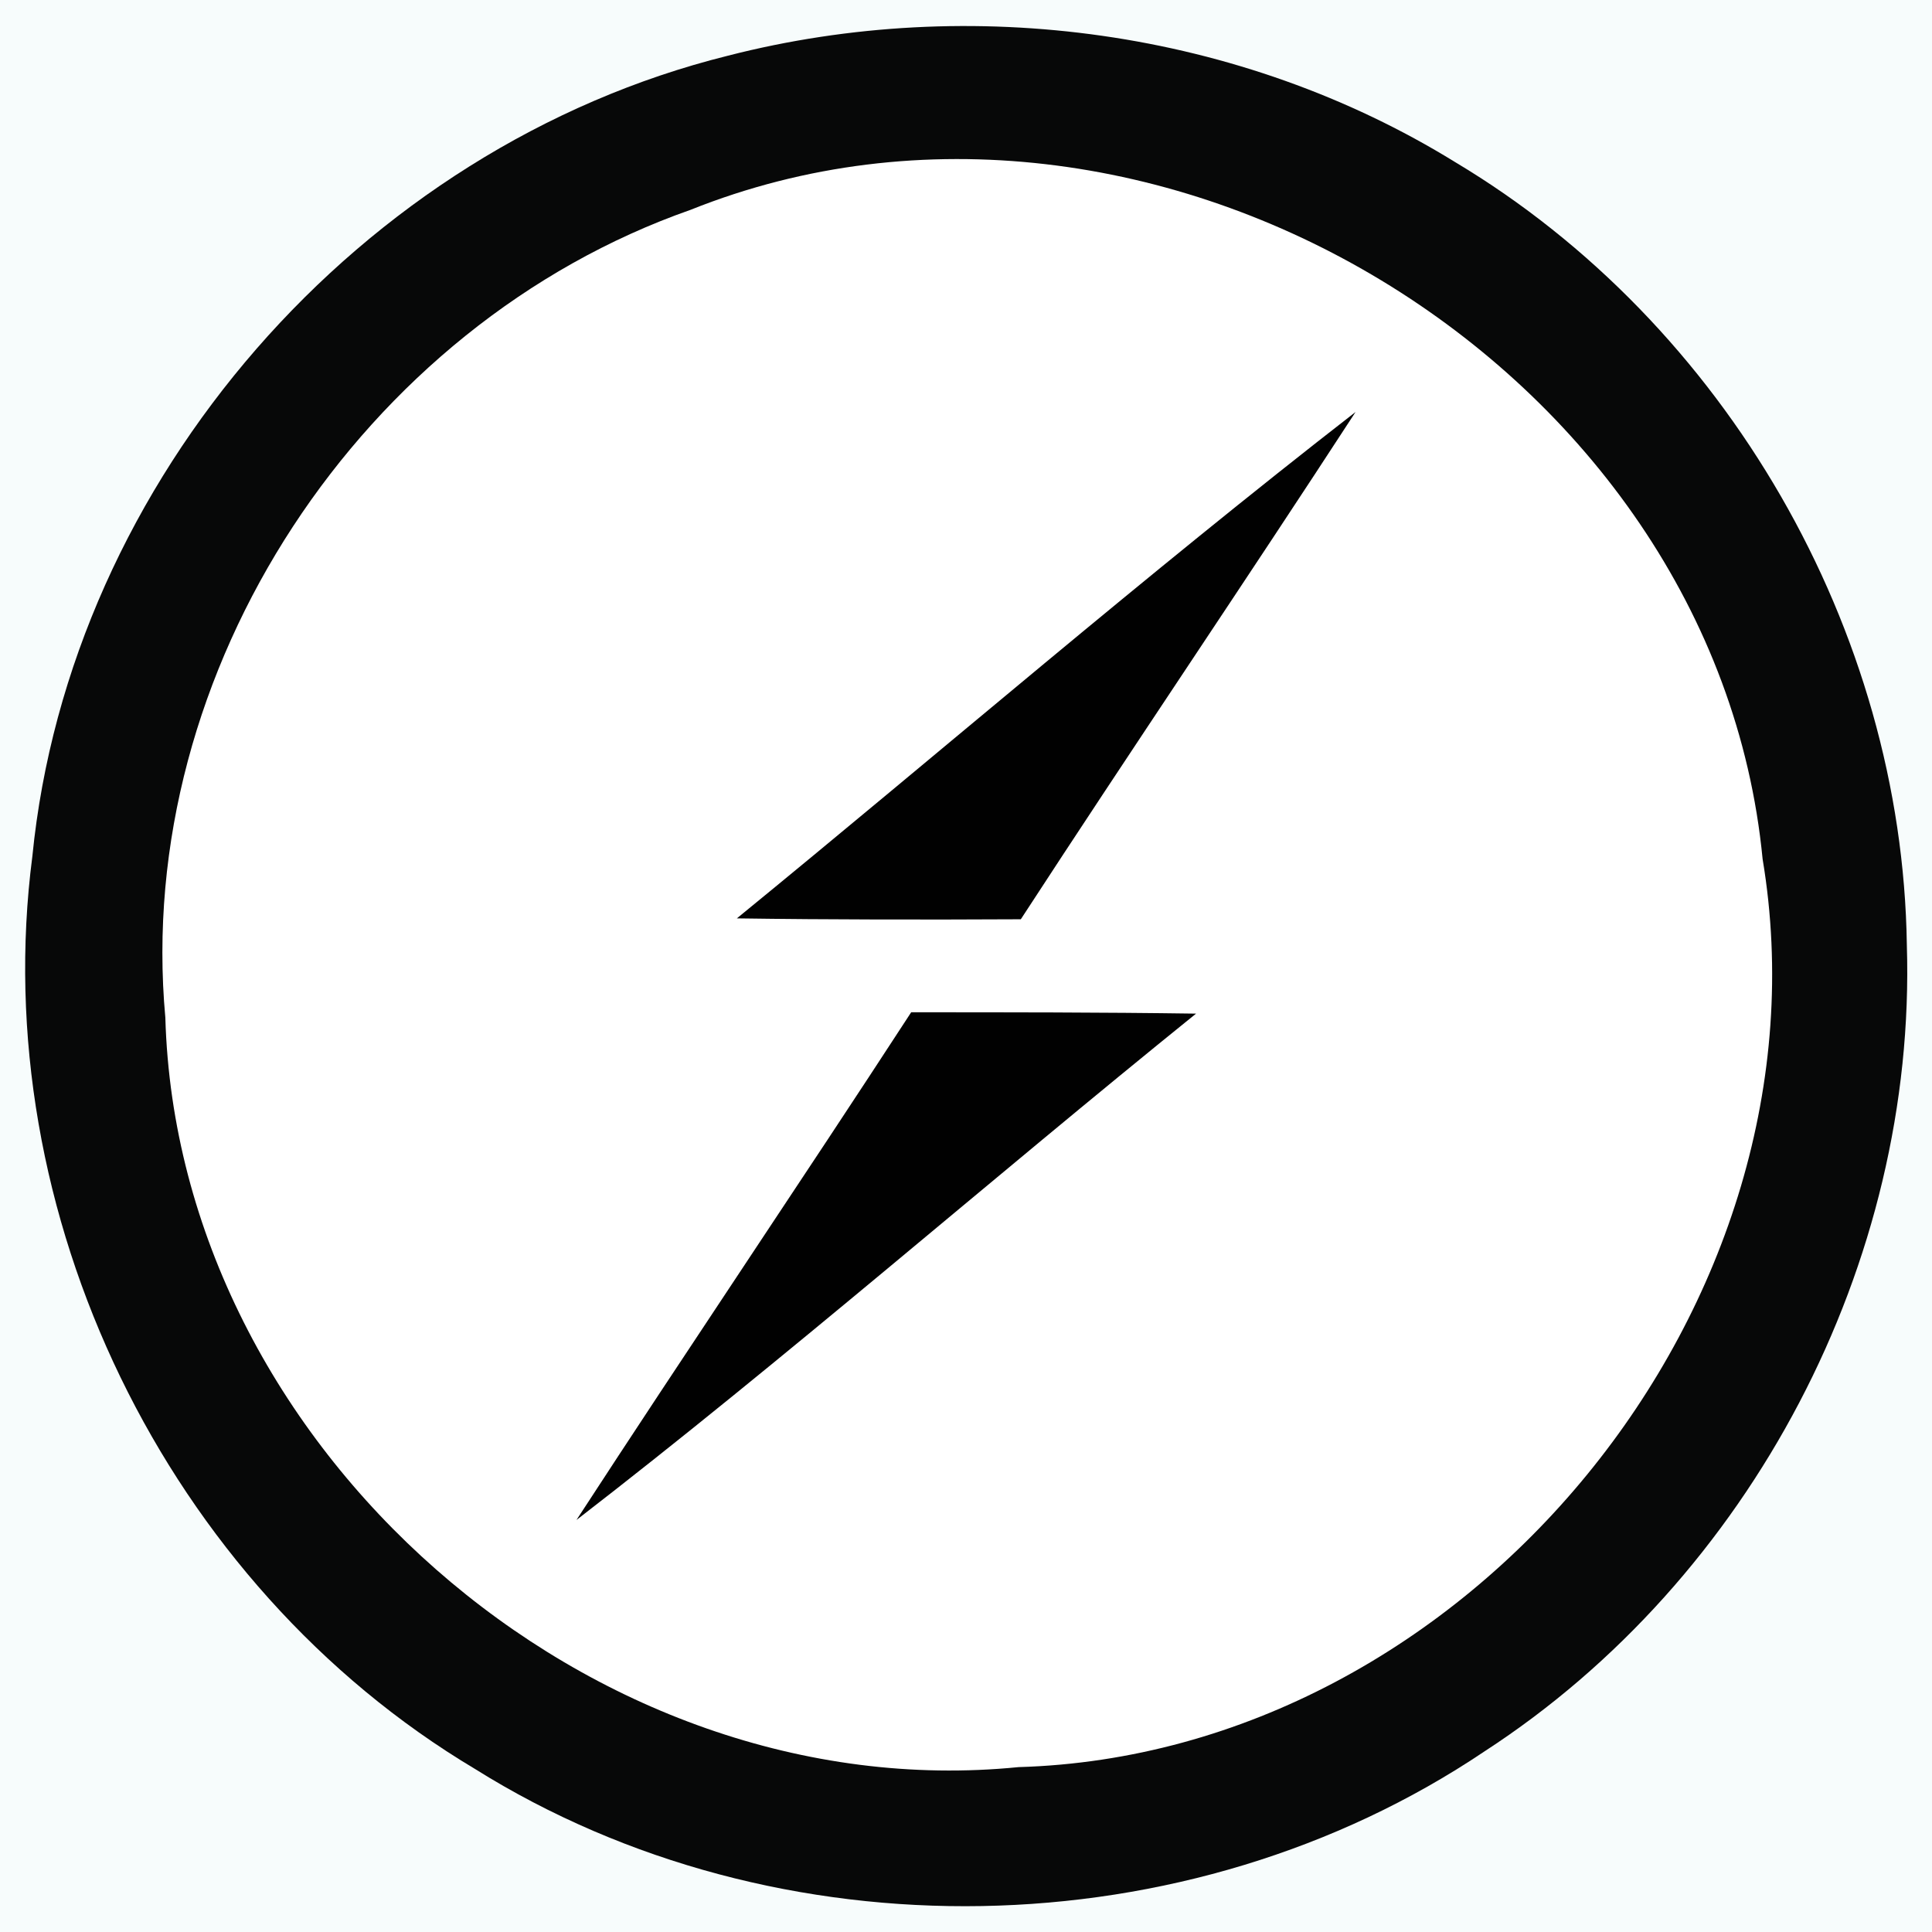
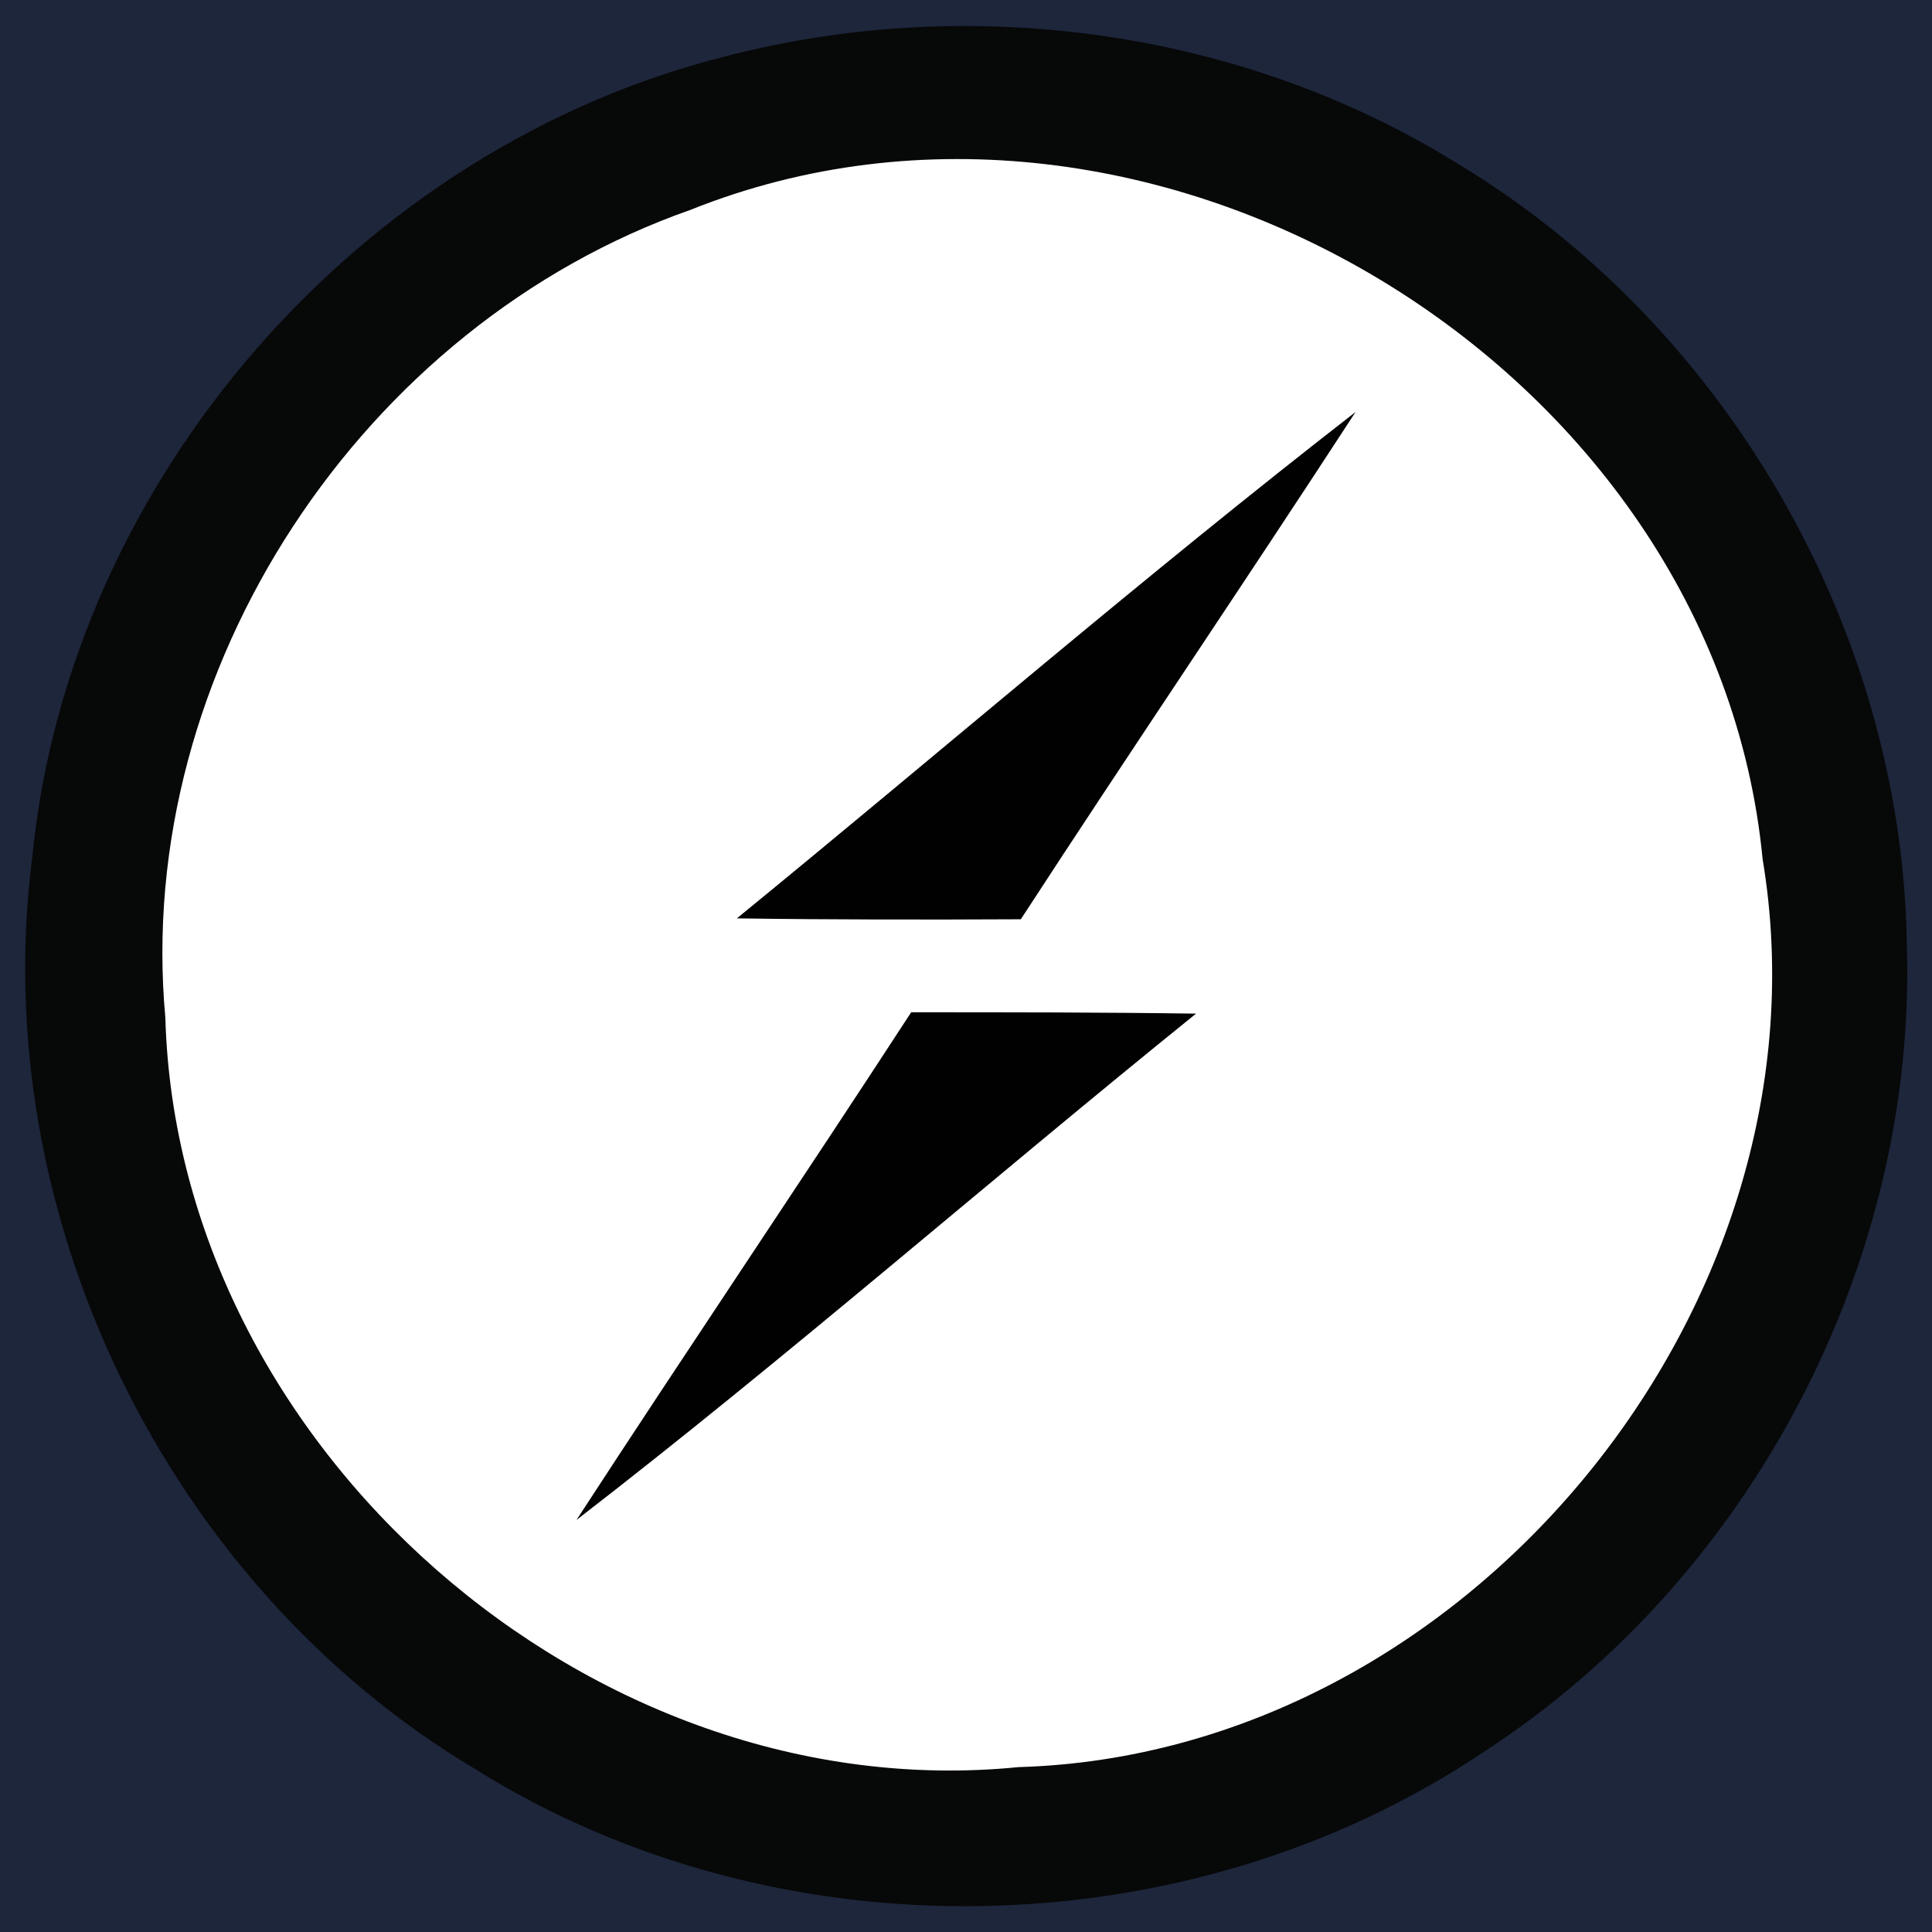
- <svg xmlns="http://www.w3.org/2000/svg" fill="#f7fcfc" width="32px" height="32px" preserveAspectRatio="xMinYMin meet" viewBox="0 0 256 256">
+ <svg xmlns="http://www.w3.org/2000/svg" fill="#1d263b" width="32px" height="32px" preserveAspectRatio="xMinYMin meet" viewBox="0 0 256 256">
  <rect width="630" height="630" />
  <path fill="#070808" d="M96.447 7.382c32.267-8.275 67.929-3.453 96.386 14.11 35.84 21.433 59.238 61.976 59.833 103.71 1.31 42.15-20.659 83.944-55.963 106.865-39.293 26.433-93.648 27.446-133.775 2.322-40.9-24.41-64.774-73.645-58.641-120.916 4.94-49.95 43.52-94.005 92.16-106.09z" />
  <path fill="#FFF" d="M91.505 27.803c60.964-24.41 135.74 20.658 142.05 86.028 9.824 58.82-38.995 118.593-98.59 120.32-56.677 5.656-111.449-42.39-113.056-99.304-4.227-46.08 26.136-91.803 69.596-107.044z" />
  <path fill="#010101" d="M97.637 121.69c27.327-22.326 54.058-45.426 81.98-67.097-14.646 22.505-29.708 44.711-44.354 67.215-12.562.06-25.123.06-37.626-.119zM120.737 134.132c12.621 0 25.183 0 37.745.179-27.505 22.206-54.117 45.484-82.099 67.096 14.646-22.505 29.708-44.77 44.354-67.275z" />
</svg>
